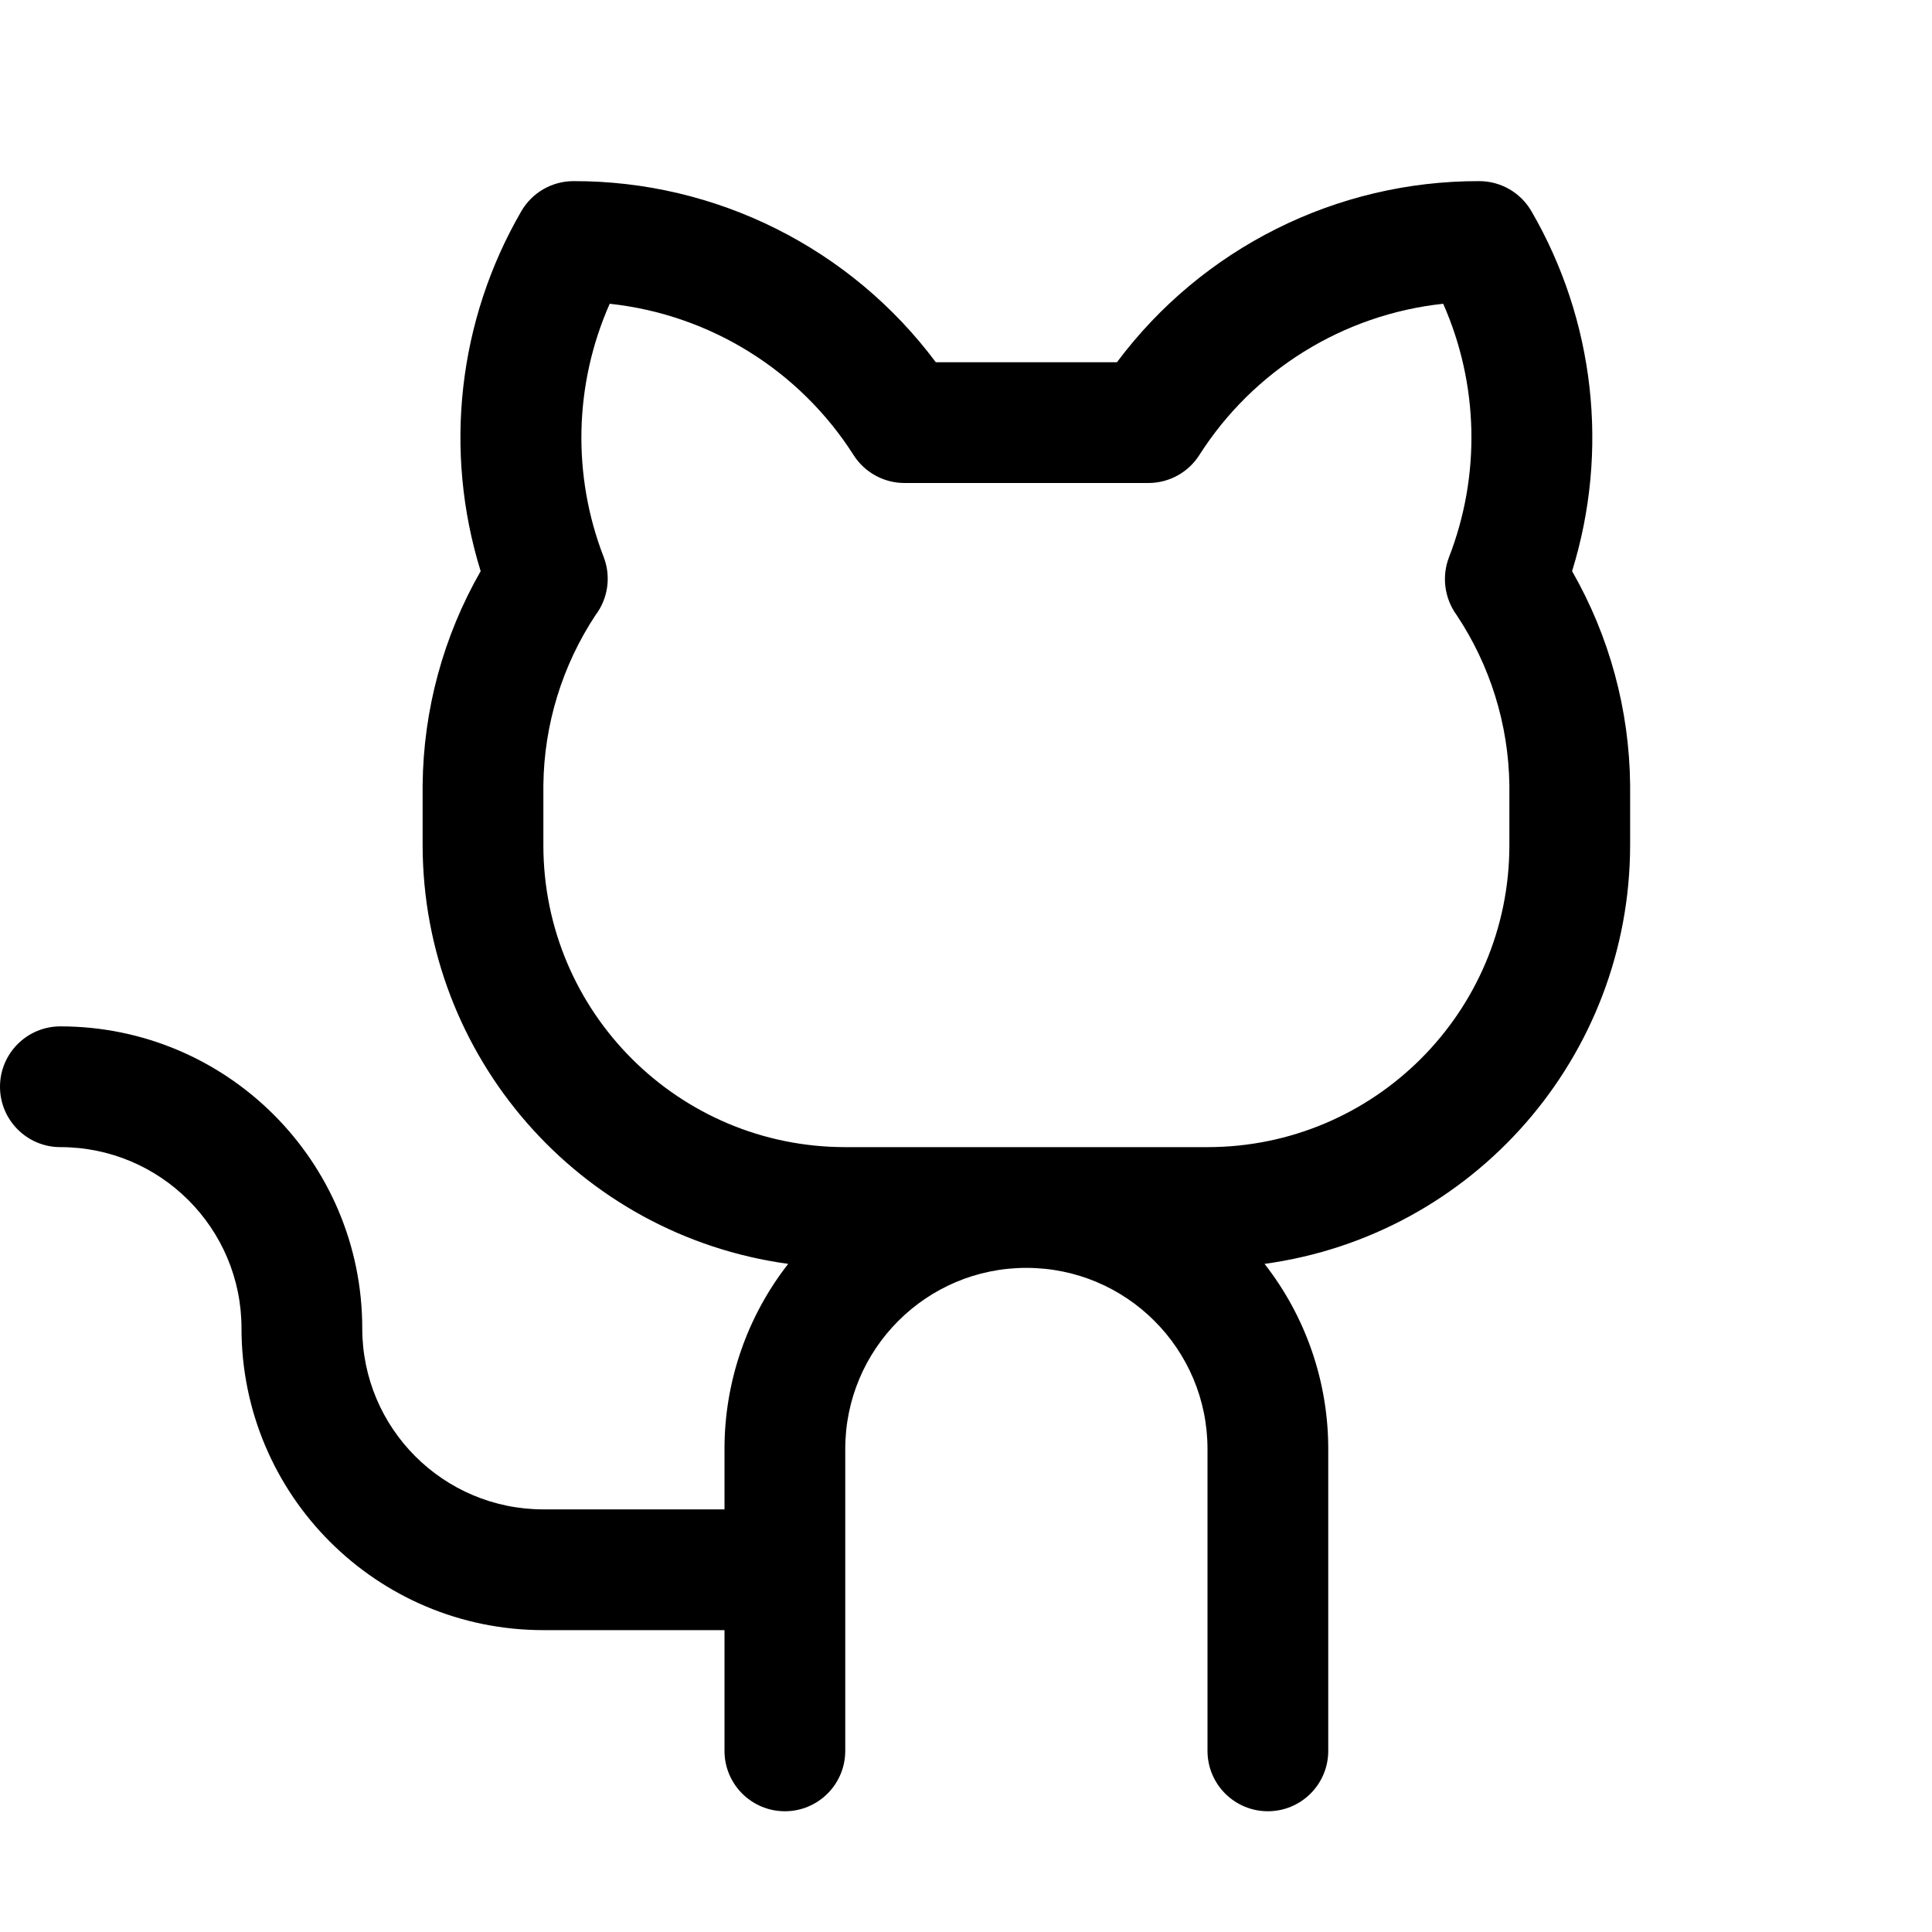
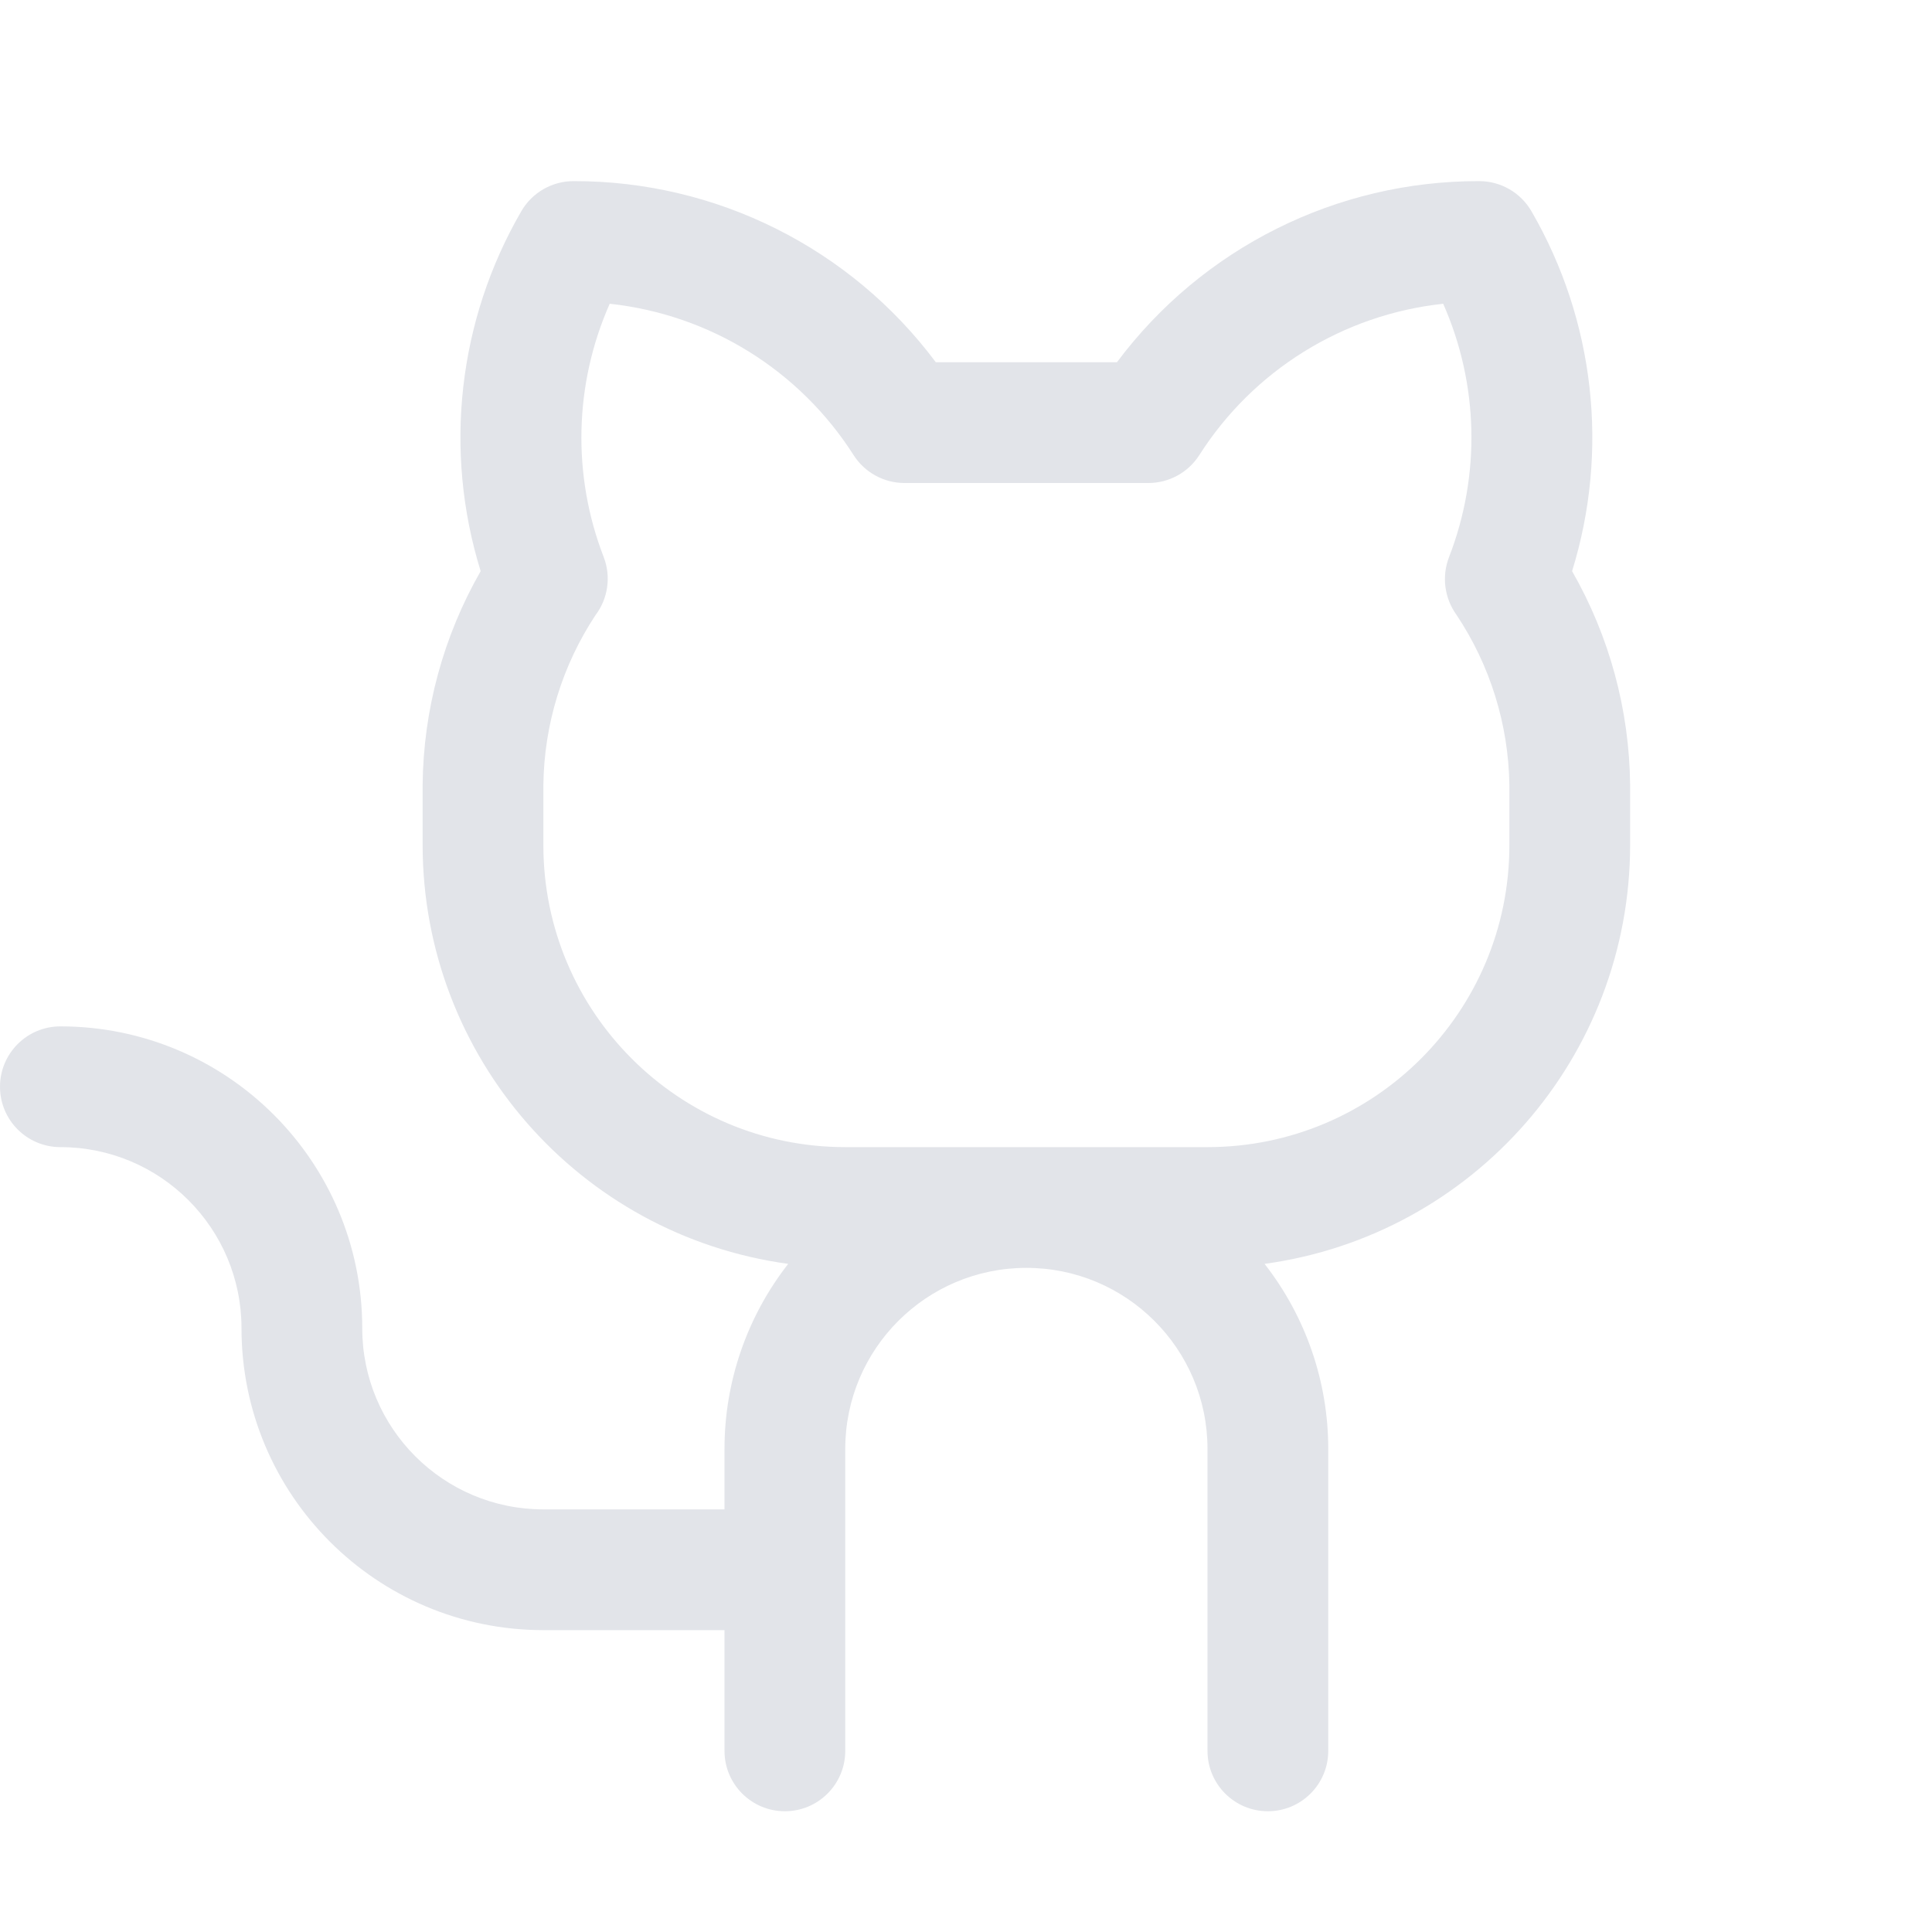
- <svg xmlns="http://www.w3.org/2000/svg" width="32" height="32" fill="#000000" viewBox="0 0 256 256">
+ <svg xmlns="http://www.w3.org/2000/svg" width="32" height="32" fill="#E2E4E9" viewBox="0 0 256 256">
  <path d="M208.31,75.68A59.78,59.78,0,0,0,202.93,28,8,8,0,0,0,196,24a59.75,59.75,0,0,0-48,24H124A59.75,59.75,0,0,0,76,24a8,8,0,0,0-6.93,4,59.78,59.78,0,0,0-5.38,47.68A58.14,58.14,0,0,0,56,104v8a56.06,56.06,0,0,0,48.44,55.47A39.8,39.8,0,0,0,96,192v8H72a24,24,0,0,1-24-24A40,40,0,0,0,8,136a8,8,0,0,0,0,16,24,24,0,0,1,24,24,40,40,0,0,0,40,40H96v16a8,8,0,0,0,16,0V192a24,24,0,0,1,48,0v40a8,8,0,0,0,16,0V192a39.8,39.8,0,0,0-8.44-24.53A56.06,56.06,0,0,0,216,112v-8A58.14,58.14,0,0,0,208.31,75.68ZM200,112a40,40,0,0,1-40,40H112a40,40,0,0,1-40-40v-8a41.74,41.74,0,0,1,6.9-22.48A8,8,0,0,0,80,73.83a43.81,43.81,0,0,1,.79-33.58,43.88,43.88,0,0,1,32.32,20.06A8,8,0,0,0,119.82,64h32.35a8,8,0,0,0,6.74-3.69,43.87,43.87,0,0,1,32.32-20.06A43.81,43.81,0,0,1,192,73.83a8.09,8.09,0,0,0,1,7.65A41.72,41.72,0,0,1,200,104Z" />
</svg>
